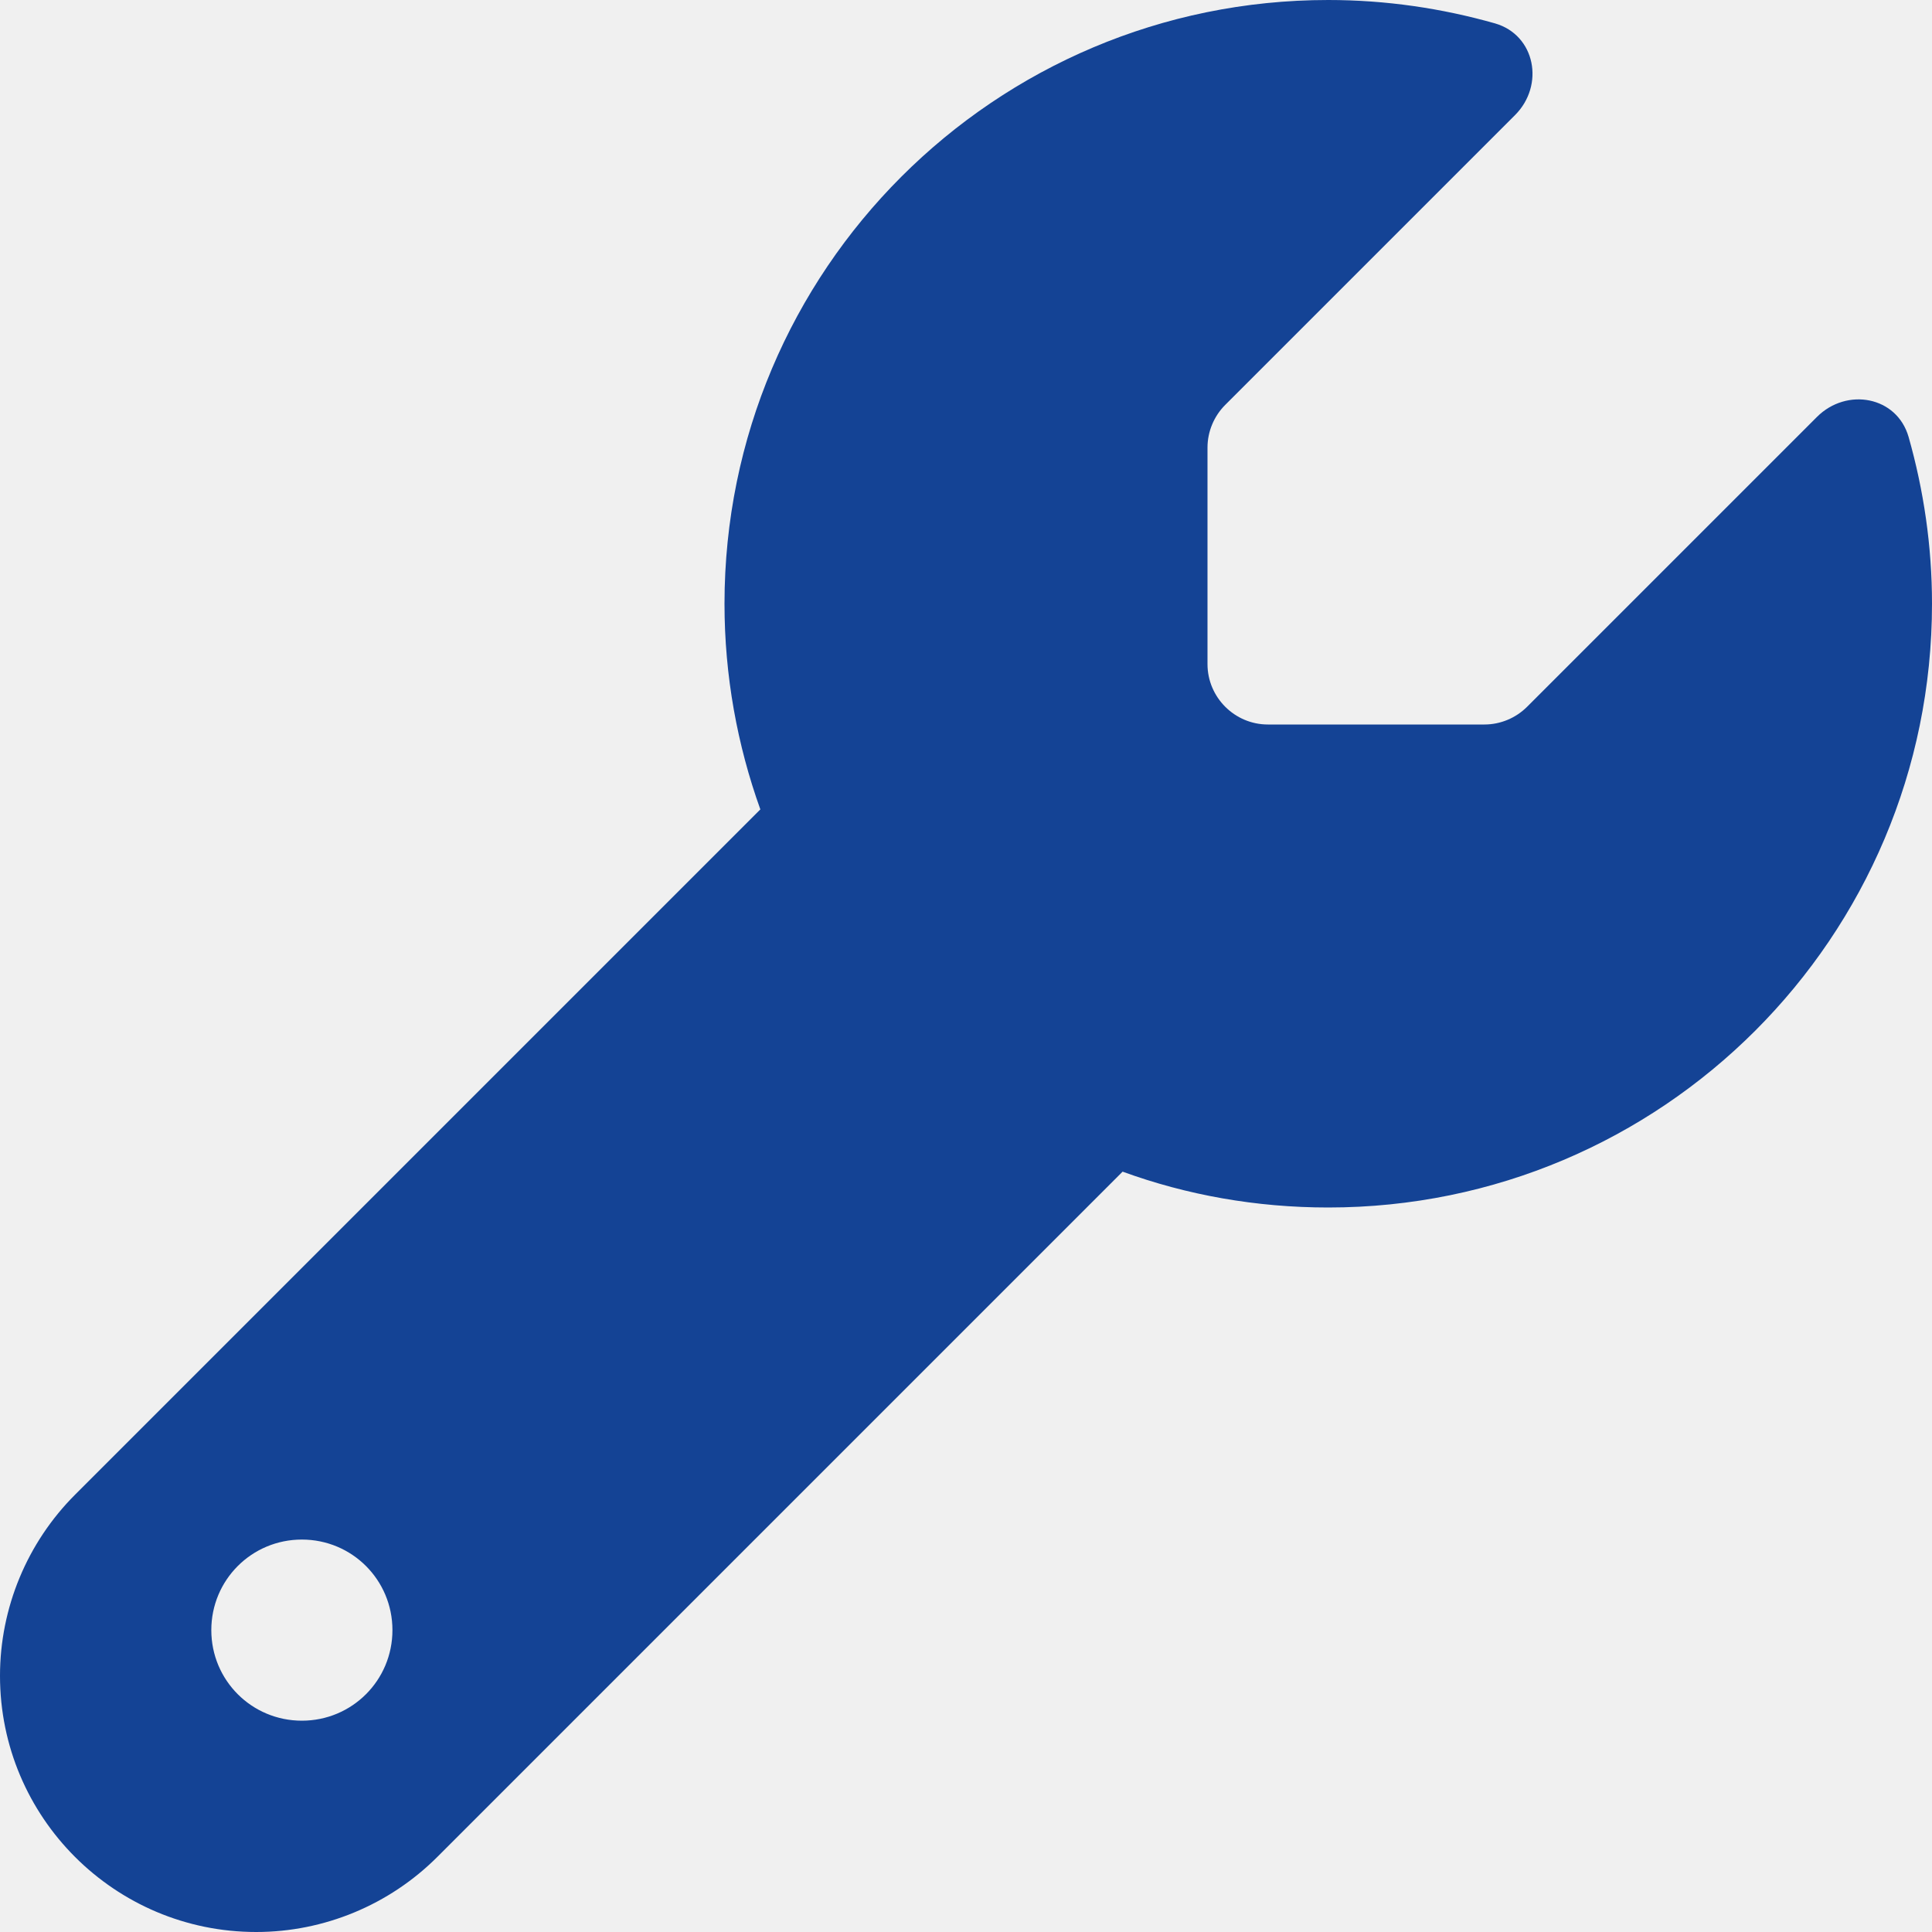
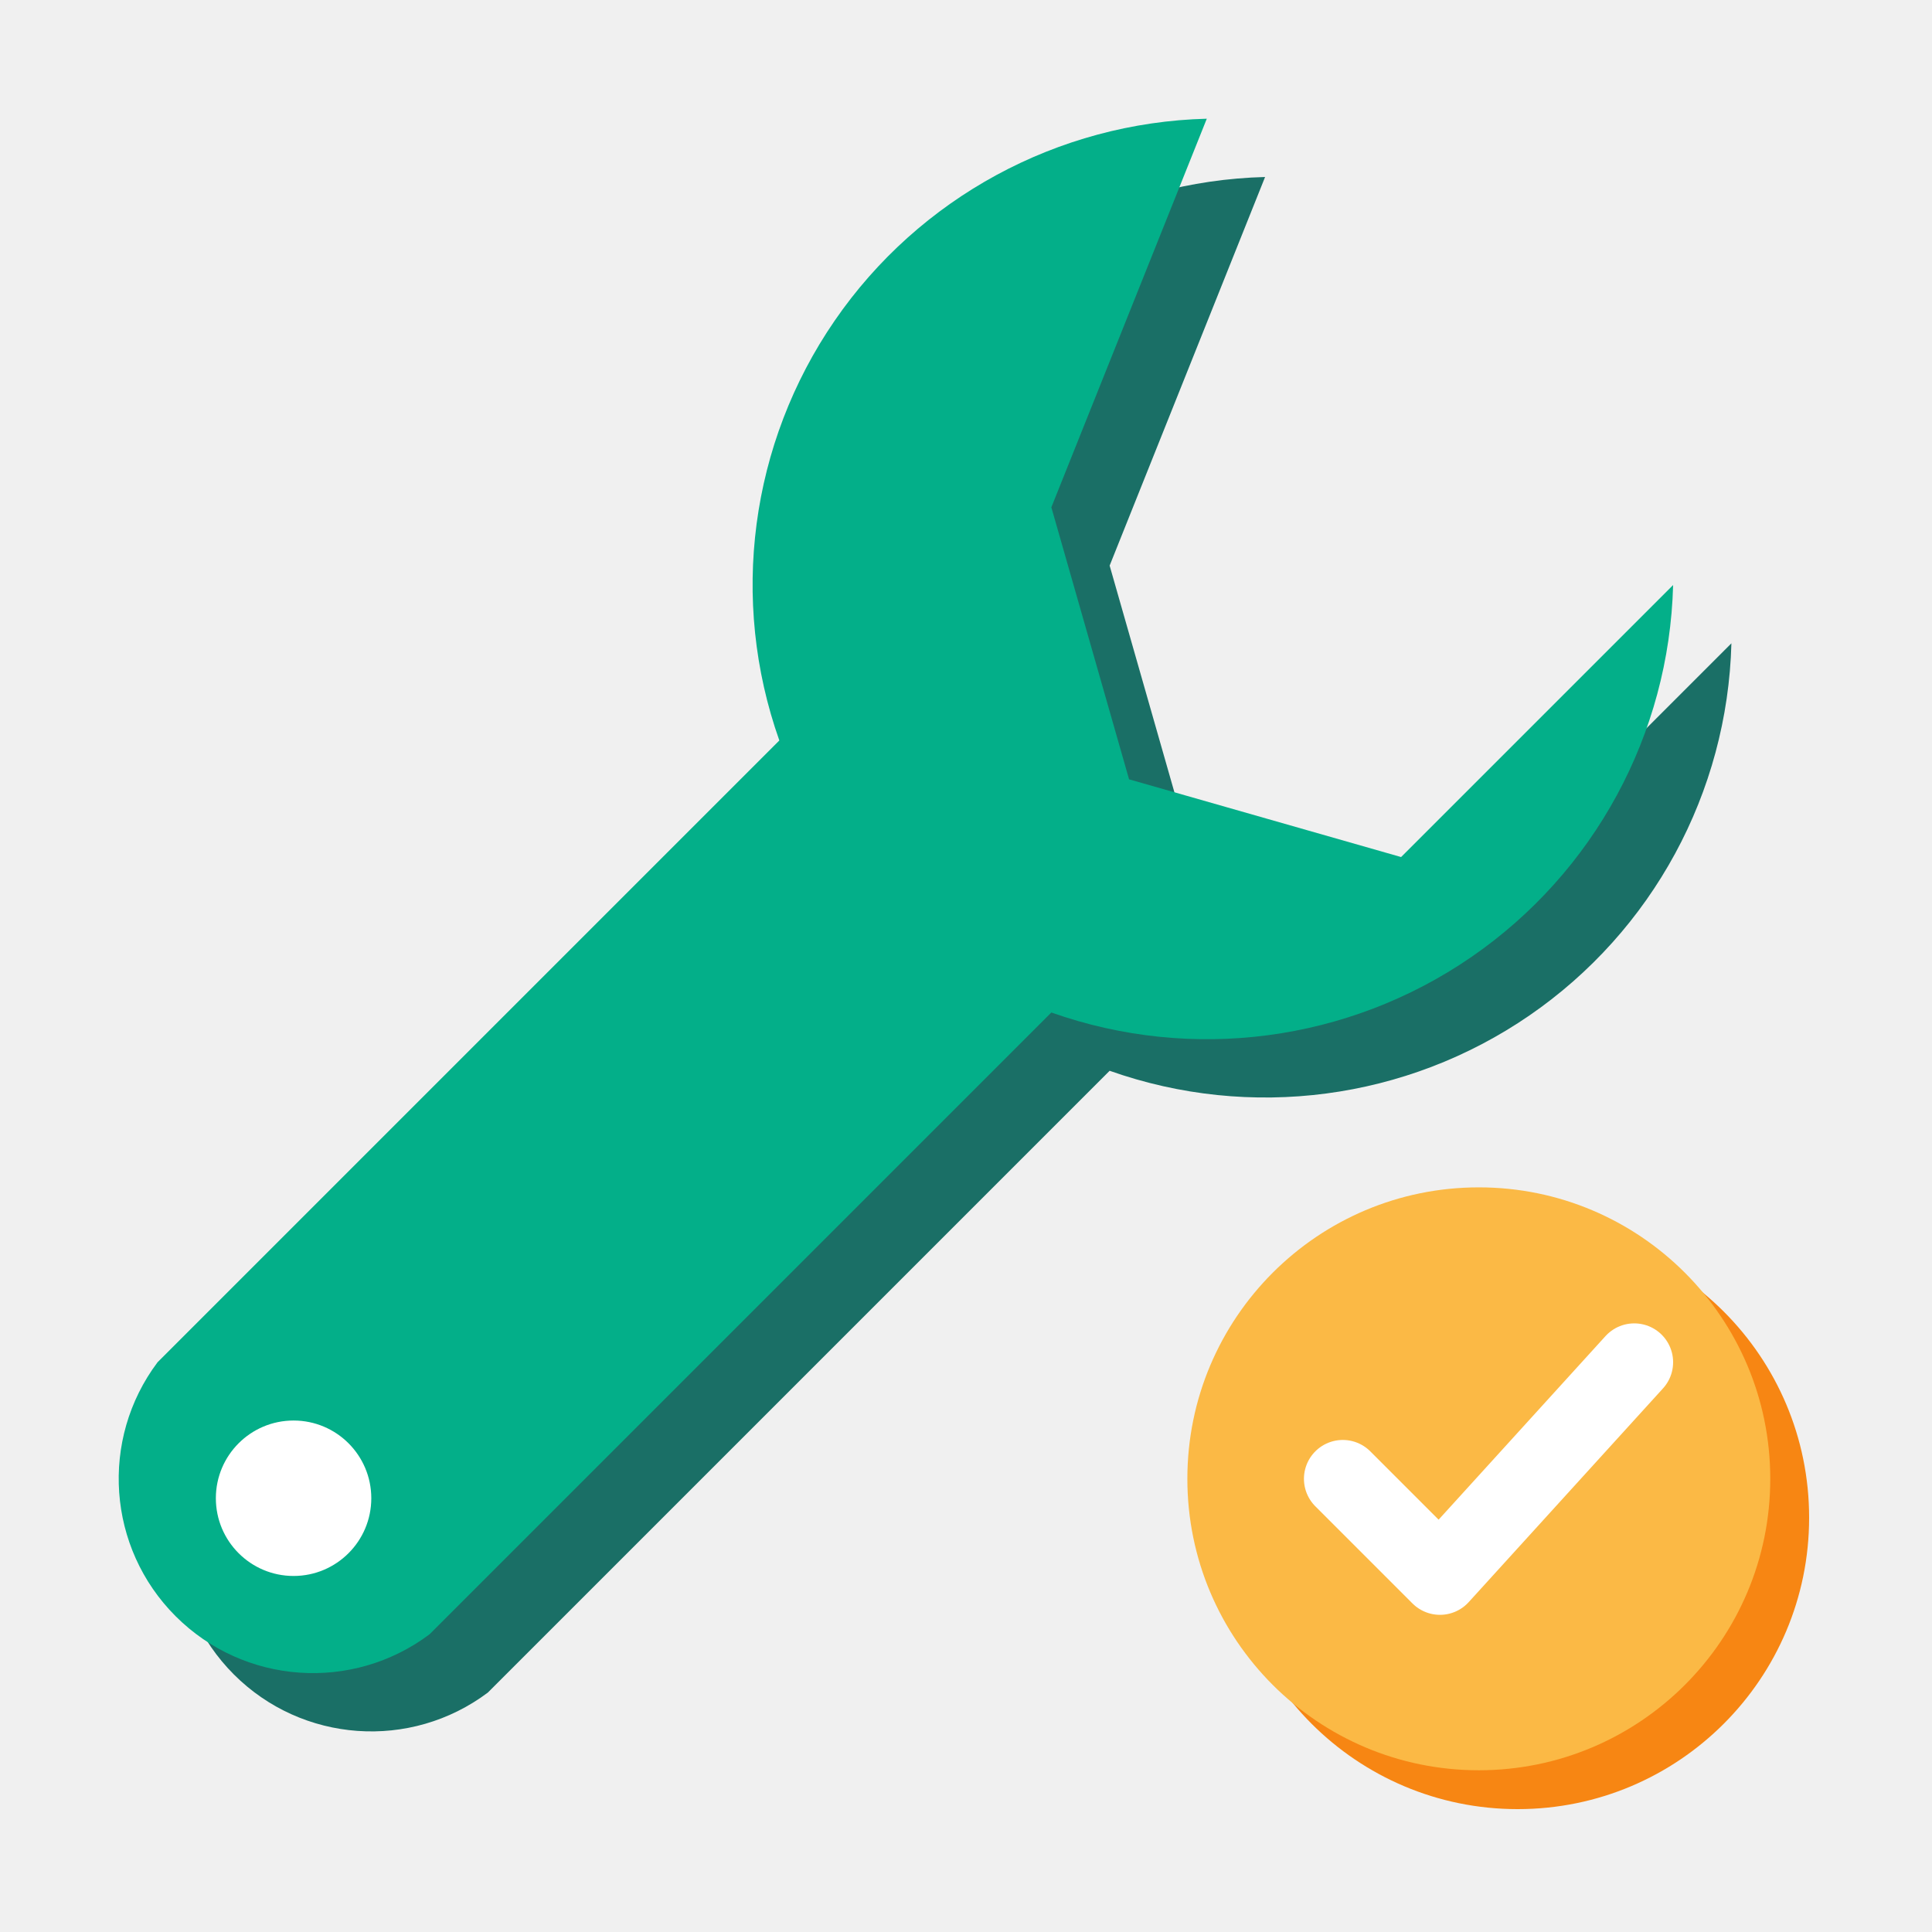
- <svg xmlns="http://www.w3.org/2000/svg" width="255" height="255" viewBox="0 0 512 512">
-   <path fill="#144395" d="M352 320c88.4 0 160-71.6 160-160c0-15.3-2.2-30.1-6.2-44.2c-3.1-10.8-16.4-13.2-24.3-5.3l-76.8 76.8c-3 3-7.1 4.7-11.3 4.7H336c-8.8 0-16-7.2-16-16V118.6c0-4.2 1.7-8.3 4.7-11.3l76.8-76.8c7.9-7.9 5.4-21.2-5.3-24.3C382.1 2.2 367.3 0 352 0C263.6 0 192 71.6 192 160c0 19.1 3.4 37.5 9.5 54.5L19.9 396.1C7.2 408.8 0 426.1 0 444.1C0 481.6 30.4 512 67.9 512c18 0 35.3-7.2 48-19.9L297.5 310.5c17 6.2 35.4 9.5 54.5 9.5zM80 456c-13.3 0-24-10.7-24-24s10.7-24 24-24s24 10.7 24 24s-10.7 24-24 24z" />
+ <svg xmlns="http://www.w3.org/2000/svg" width="256" height="256" viewBox="0 0 100 100">
+   <g transform="translate(0.11,0.11) scale(1.0057)">
+     <defs>
+       <mask id="cut" maskUnits="userSpaceOnUse" x="-20" y="-20" width="140" height="140">
+         <rect x="-20" y="-20" width="140" height="140" fill="#fff" />
+         <circle cx="77" cy="77" r="19" fill="#000" />
+       </mask>
+     </defs>
+     <g mask="url(#cut)">
+       <g transform="translate(3,3)" fill="#1A6F66">
+         <path d="M62,6 a24,24 0 0 0 -22,32 L8,70 a10,10 0 0 0 14,14 L54,52 a24,24 0 0 0 32,-22 l-14,14 l-14,-4 l-4,-14z" />
+       </g>
+       <g fill="#03AF89">
+         <path d="M62,6 a24,24 0 0 0 -22,32 L8,70 a10,10 0 0 0 14,14 L54,52 a24,24 0 0 0 32,-22 l-14,14 l-14,-4 l-4,-14z" />
+       </g>
+       <circle cx="15" cy="77" r="4" fill="#FFFFFF" />
+     </g>
+     <circle cx="78" cy="78" r="15" fill="#F78613" />
+     <circle cx="76" cy="76" r="15" fill="#FBB945" />
+     <path d="M69,76 l5,5 l10,-11" fill="none" stroke="#FFFFFF" stroke-width="4" stroke-linecap="round" stroke-linejoin="round" />
+   </g>
</svg>
